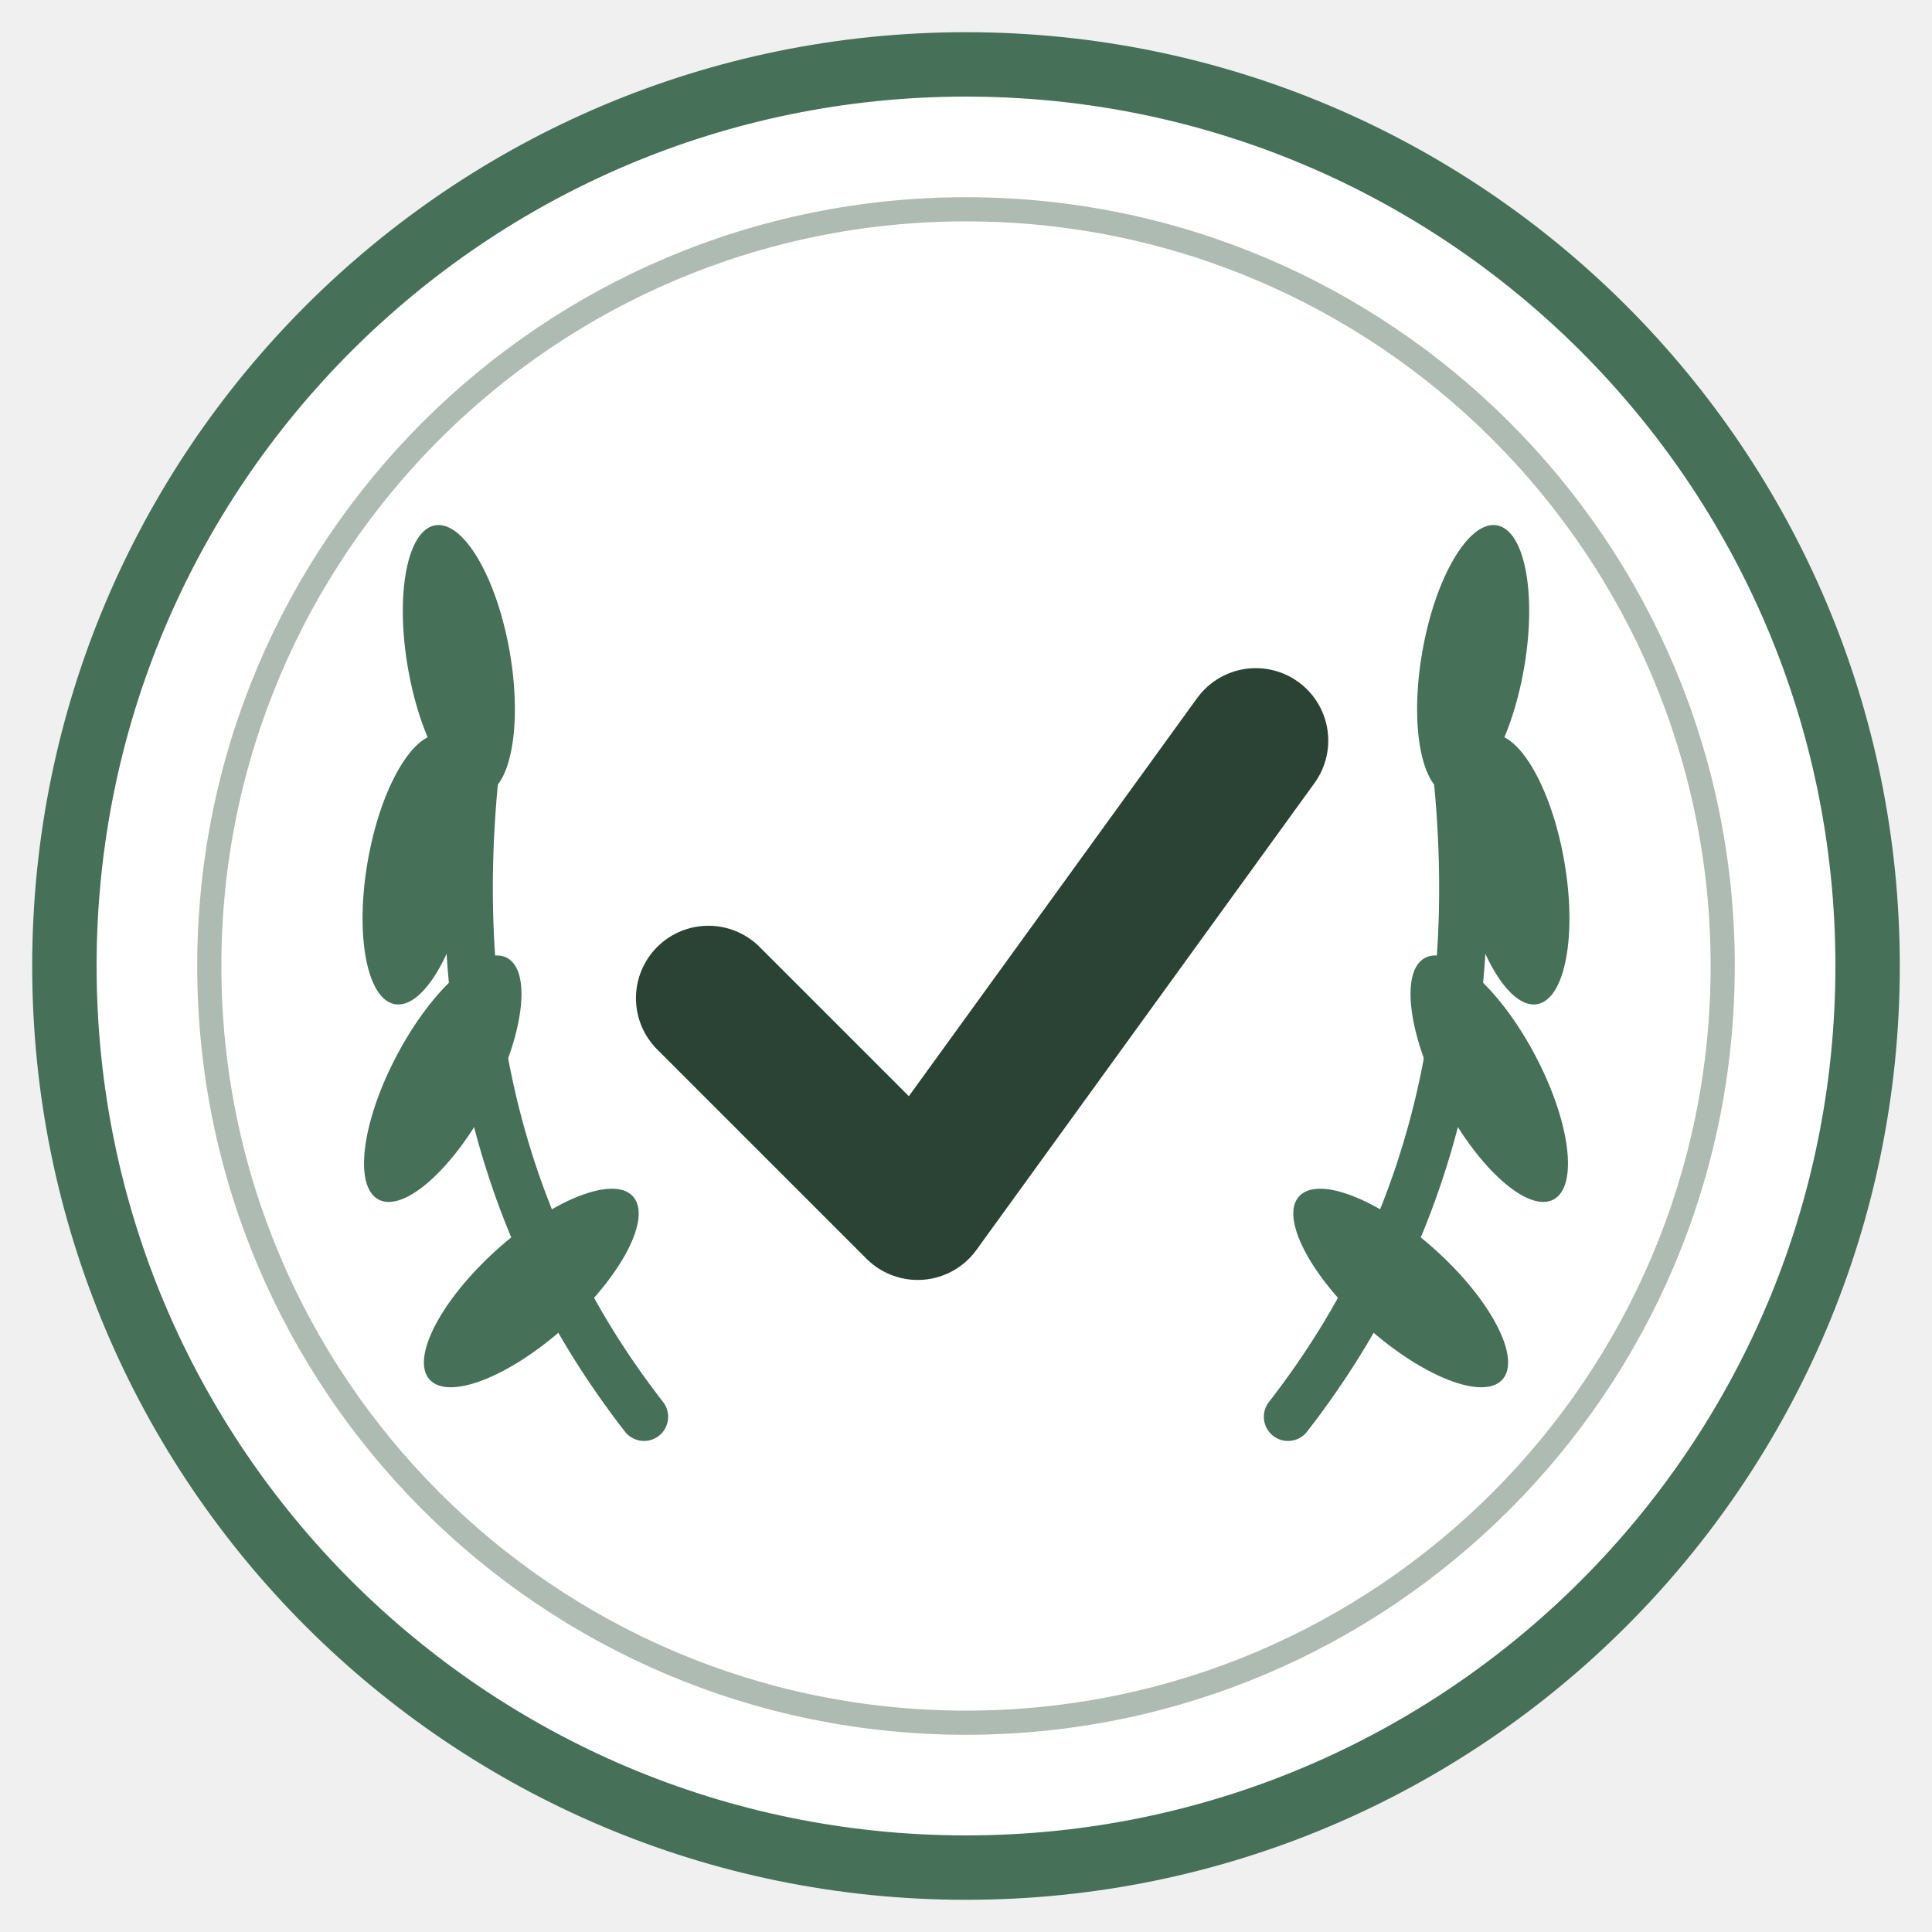
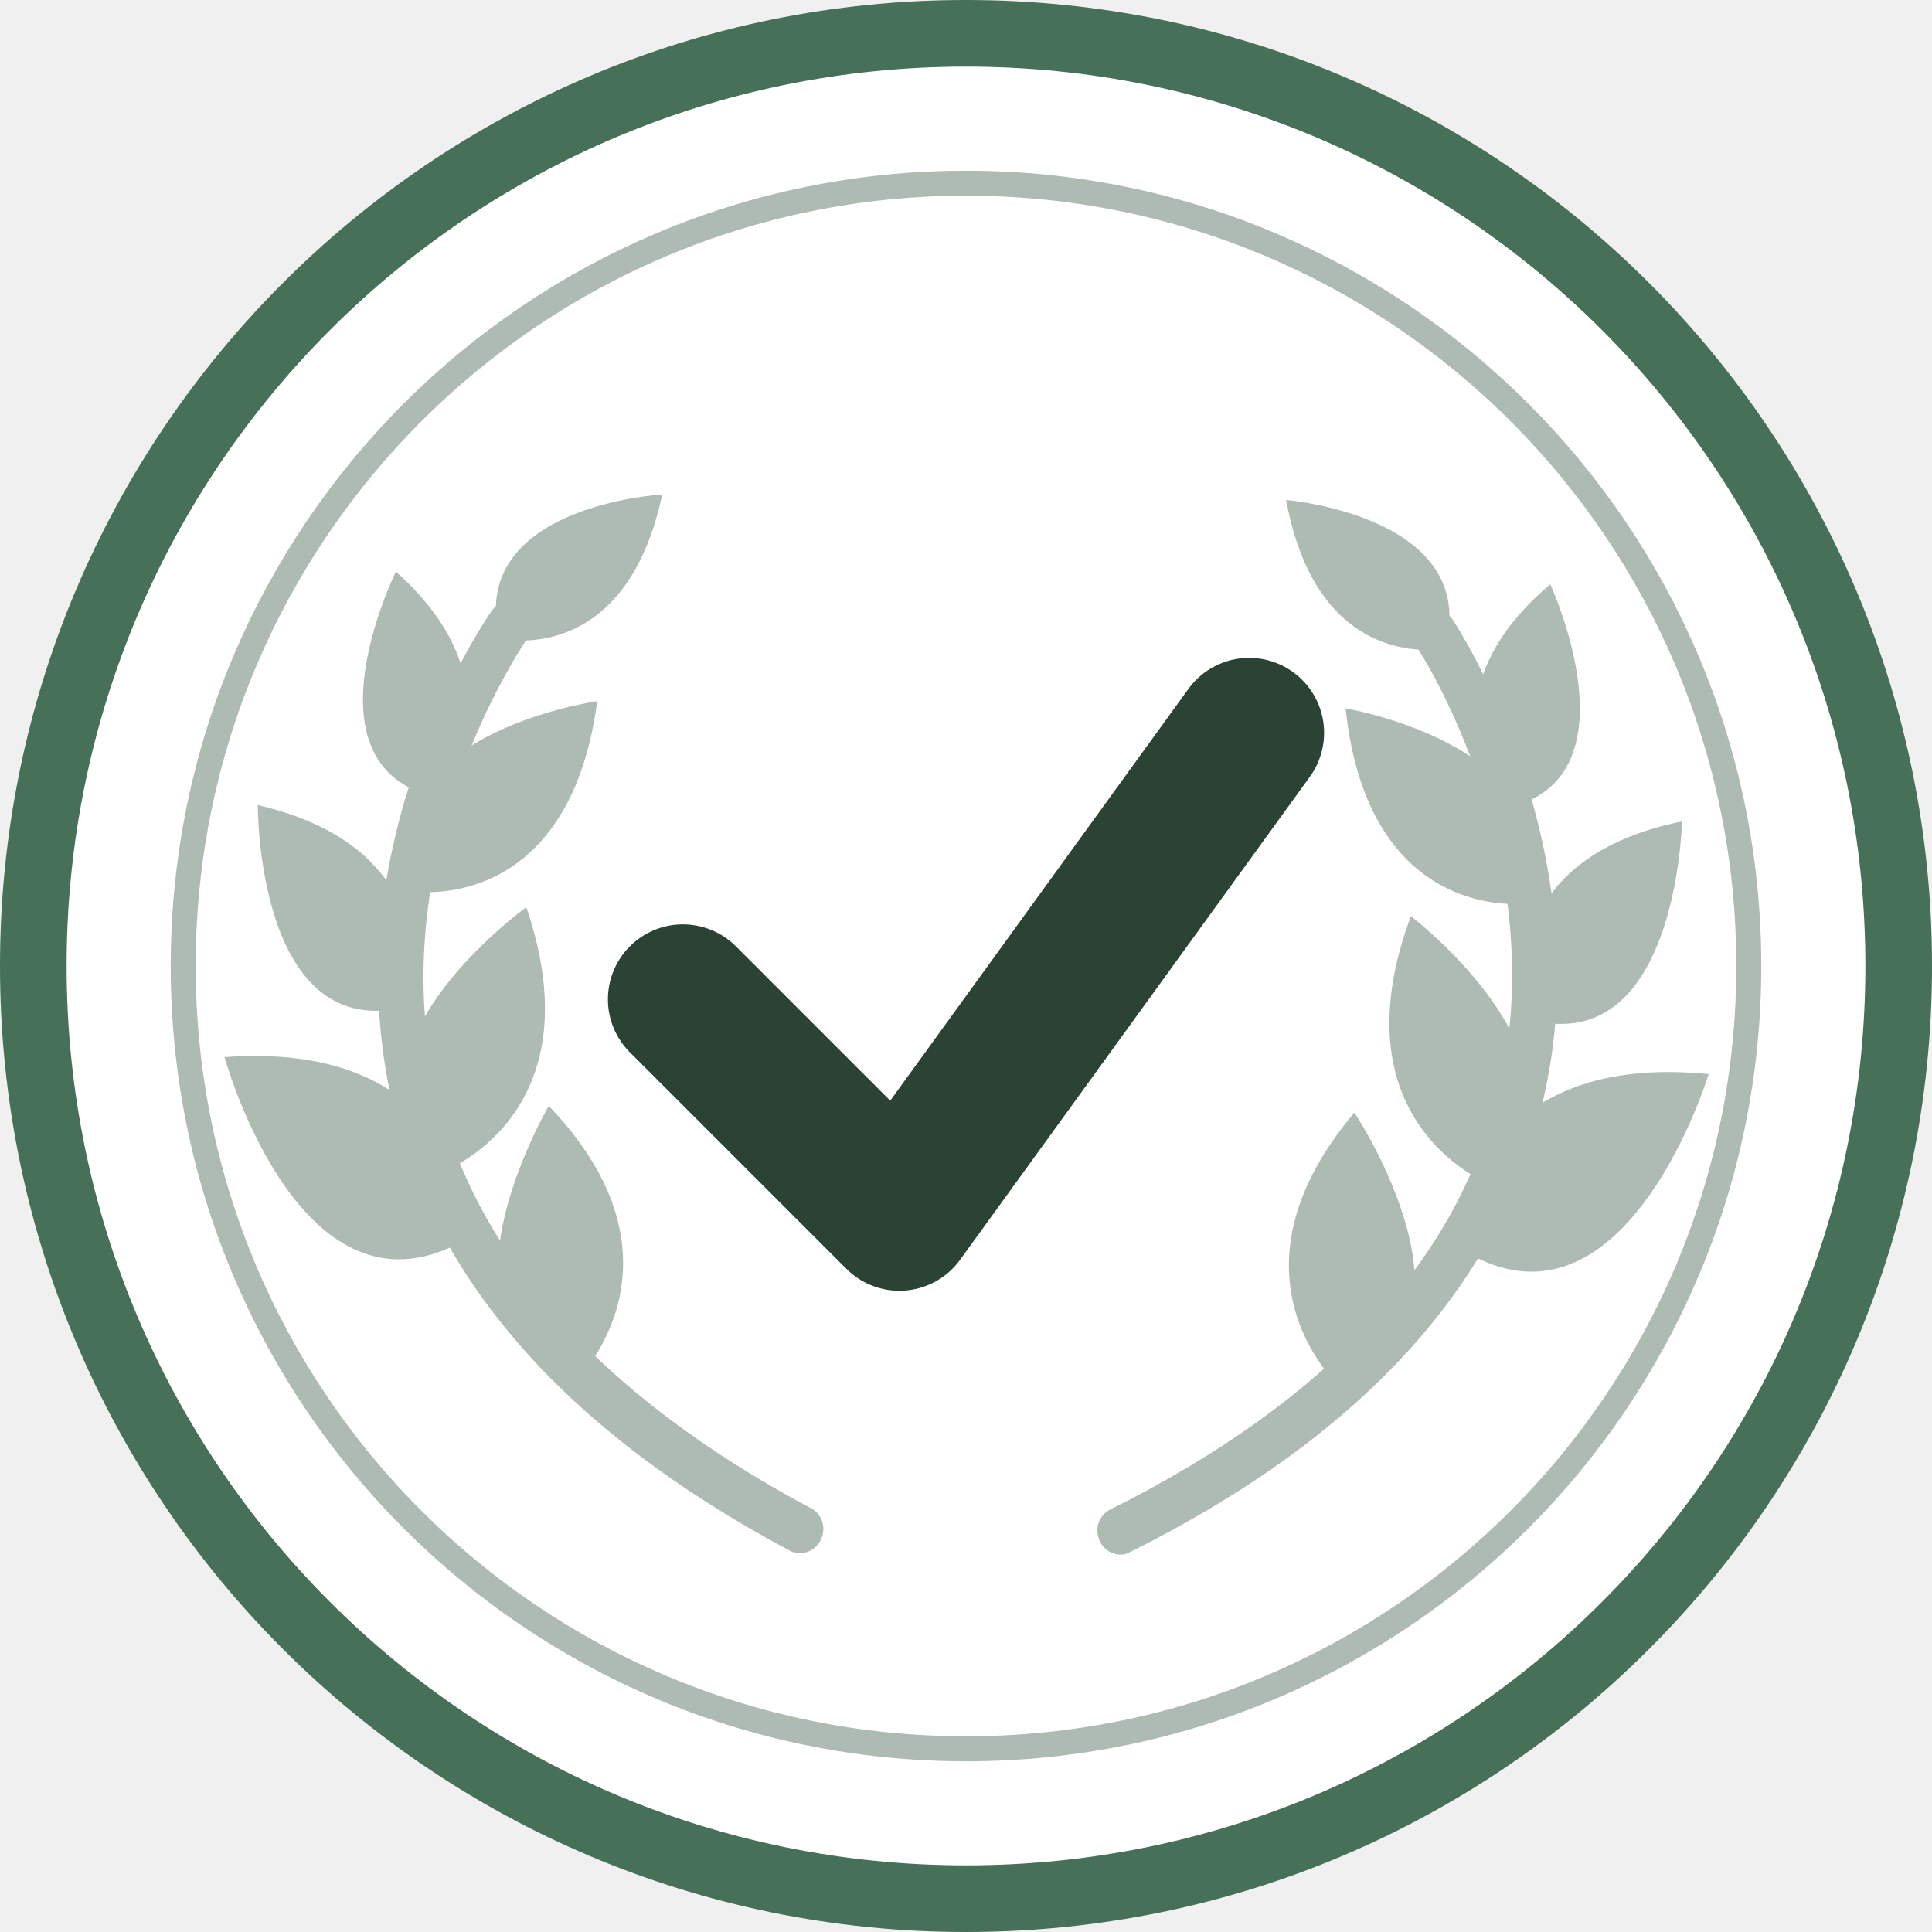
- <svg xmlns="http://www.w3.org/2000/svg" viewBox="0 0 120 120" role="img" aria-label="Completionist badge">
-   <circle cx="60" cy="60" r="56" fill="#ffffff" stroke="#467058" stroke-width="4" />
-   <circle cx="60" cy="60" r="47" fill="none" stroke="#aebbb2" stroke-width="1.5" />
-   <g fill="#467058">
-     <g>
-       <path d="M40 88 Q26 70 30 44" fill="none" stroke="#467058" stroke-width="3" stroke-linecap="round" />
-       <ellipse cx="33" cy="80" rx="3.2" ry="8.5" transform="rotate(48 33 80)" />
-       <ellipse cx="27.5" cy="67" rx="3.2" ry="8.5" transform="rotate(28 27.5 67)" />
-       <ellipse cx="26" cy="54" rx="3.2" ry="8.5" transform="rotate(10 26 54)" />
-       <ellipse cx="28.5" cy="41" rx="3.2" ry="8.5" transform="rotate(-10 28.5 41)" />
-     </g>
-     <g>
-       <path d="M80 88 Q94 70 90 44" fill="none" stroke="#467058" stroke-width="3" stroke-linecap="round" />
-       <ellipse cx="87" cy="80" rx="3.2" ry="8.5" transform="rotate(-48 87 80)" />
-       <ellipse cx="92.5" cy="67" rx="3.2" ry="8.5" transform="rotate(-28 92.5 67)" />
-       <ellipse cx="94" cy="54" rx="3.2" ry="8.5" transform="rotate(-10 94 54)" />
-       <ellipse cx="91.5" cy="41" rx="3.2" ry="8.5" transform="rotate(10 91.5 41)" />
-     </g>
+ <svg xmlns="http://www.w3.org/2000/svg" viewBox="0 0 116 116" role="img" aria-label="Completionist badge">
+   <circle cx="58" cy="58" r="56" fill="#fff" stroke="#467058" stroke-width="4" />
+   <circle cx="58" cy="58" r="47" fill="none" stroke="#aebbb2" stroke-width="1.5" />
+   <path d="M41,60l13,13,21-29" fill="none" stroke="#2a4335" stroke-width="9" stroke-linecap="round" stroke-linejoin="round" />
+   <g fill="#aebbb2">
+     <path d="M23.77,34.32c8.02,7.16,2.36,13.53,2.36,13.53-8.11-1.91-2.36-13.53-2.36-13.53Z" />
+     <path d="M35.86,42.1c-1.72,12.86-11.02,11.42-11.02,11.42-3.17-9.43,11.02-11.42,11.02-11.42Z" />
+     <path d="M15.48,48.34c11.73,2.71,9.12,12.06,9.12,12.06-9.21,2.51-9.12-12.06-9.12-12.06Z" />
+     <path d="M31.6,54.47c4.29,12.57-5.12,15.93-5.12,15.93-7.32-7,5.12-15.93,5.12-15.93Z" />
+     <path d="M13.48,63.47c14.81-1.06,14.78,10.77,14.78,10.77-10.1,6.23-14.78-10.77-14.78-10.77Z" />
+     <path d="M32.95,66.4c8.97,9.37,1.64,16.49,1.64,16.49-9.53-3.07-1.64-16.49-1.64-16.49Z" />
  </g>
-   <path d="M44 62 L57 75 L78 46" fill="none" stroke="#2a4335" stroke-width="9" stroke-linecap="round" stroke-linejoin="round" />
+   <path fill="#aebbb2" d="M47.64,93.2c-.07-.02-.14-.05-.21-.09-13.63-7.26-21.72-16.57-24.04-27.66-.74-3.55-.88-7.27-.41-11.07.37-3.02,1.13-6.1,2.26-9.14,1.91-5.17,4.2-8.45,4.3-8.59.45-.64,1.3-.79,1.89-.34.59.45.71,1.33.27,1.96h0s-2.2,3.16-3.97,8c-1.62,4.41-3.22,11.2-1.68,18.51,2.16,10.25,9.79,18.93,22.68,25.8.65.35.9,1.2.54,1.89-.32.63-1.01.92-1.62.72Z" />
+   <g fill="#aebbb2">
+     <path d="M91.5,54.25c.88-2.42.6-4.36-.32-5.93,6.96-2.3,1.9-13.24,1.9-13.24-5,4.23-4.92,8.3-4.09,10.84-3.33-2.57-8.2-3.39-8.2-3.39,1.37,12.9,10.71,11.72,10.71,11.72Z" />
+     <path d="M91.55,61.13c1.45.44,2.68.44,3.72.13,5.51-1.63,5.72-11.94,5.72-11.94-.6.12-1.17.26-1.7.42-9.86,2.91-7.74,11.39-7.74,11.39Z" />
+     <path d="M91.8,66.76c.68-5.84-7.09-11.75-7.09-11.75-3.79,10.19,1.77,14.46,3.91,15.68-1.05,2.22-1.1,4.17-1.1,4.17,2.33,1.53,4.4,1.77,6.21,1.23,5.86-1.73,8.86-11.6,8.86-11.6-2.94-.29-5.3-.05-7.2.51-1.44.43-2.62,1.04-3.59,1.76Z" />
+     <path d="M80.62,83.44c9.34-3.69.7-16.64.7-16.64-8.42,9.98-.7,16.64-.7,16.64Z" />
+   </g>
+   <path fill="#aebbb2" d="M67.63,93.29c-.62.18-1.3-.13-1.6-.76-.33-.7-.07-1.54.6-1.88,13.09-6.53,20.95-15.01,23.37-25.21,1.73-7.29.29-14.15-1.22-18.62-1.65-4.86-3.7-7.97-3.73-8-.43-.65-.29-1.52.32-1.96.61-.43,1.45-.26,1.88.39.09.14,2.29,3.48,4.07,8.7,1.04,3.07,1.72,6.16,2.01,9.19.37,3.81.13,7.53-.71,11.05-2.62,11.03-10.96,20.11-24.77,27-.07.03-.14.06-.21.08Z" />
+   <path fill="#aebbb2" d="M86.75,38.93c2.21-7.94-9.53-8.91-9.53-8.91,1.94,10.53,9.53,8.91,9.53,8.91Z" />
+   <path fill="#aebbb2" d="M39.76,29.69c-2.23,10.48-9.76,8.65-9.76,8.65-2-7.99,9.76-8.65,9.76-8.65Z" />
</svg>
